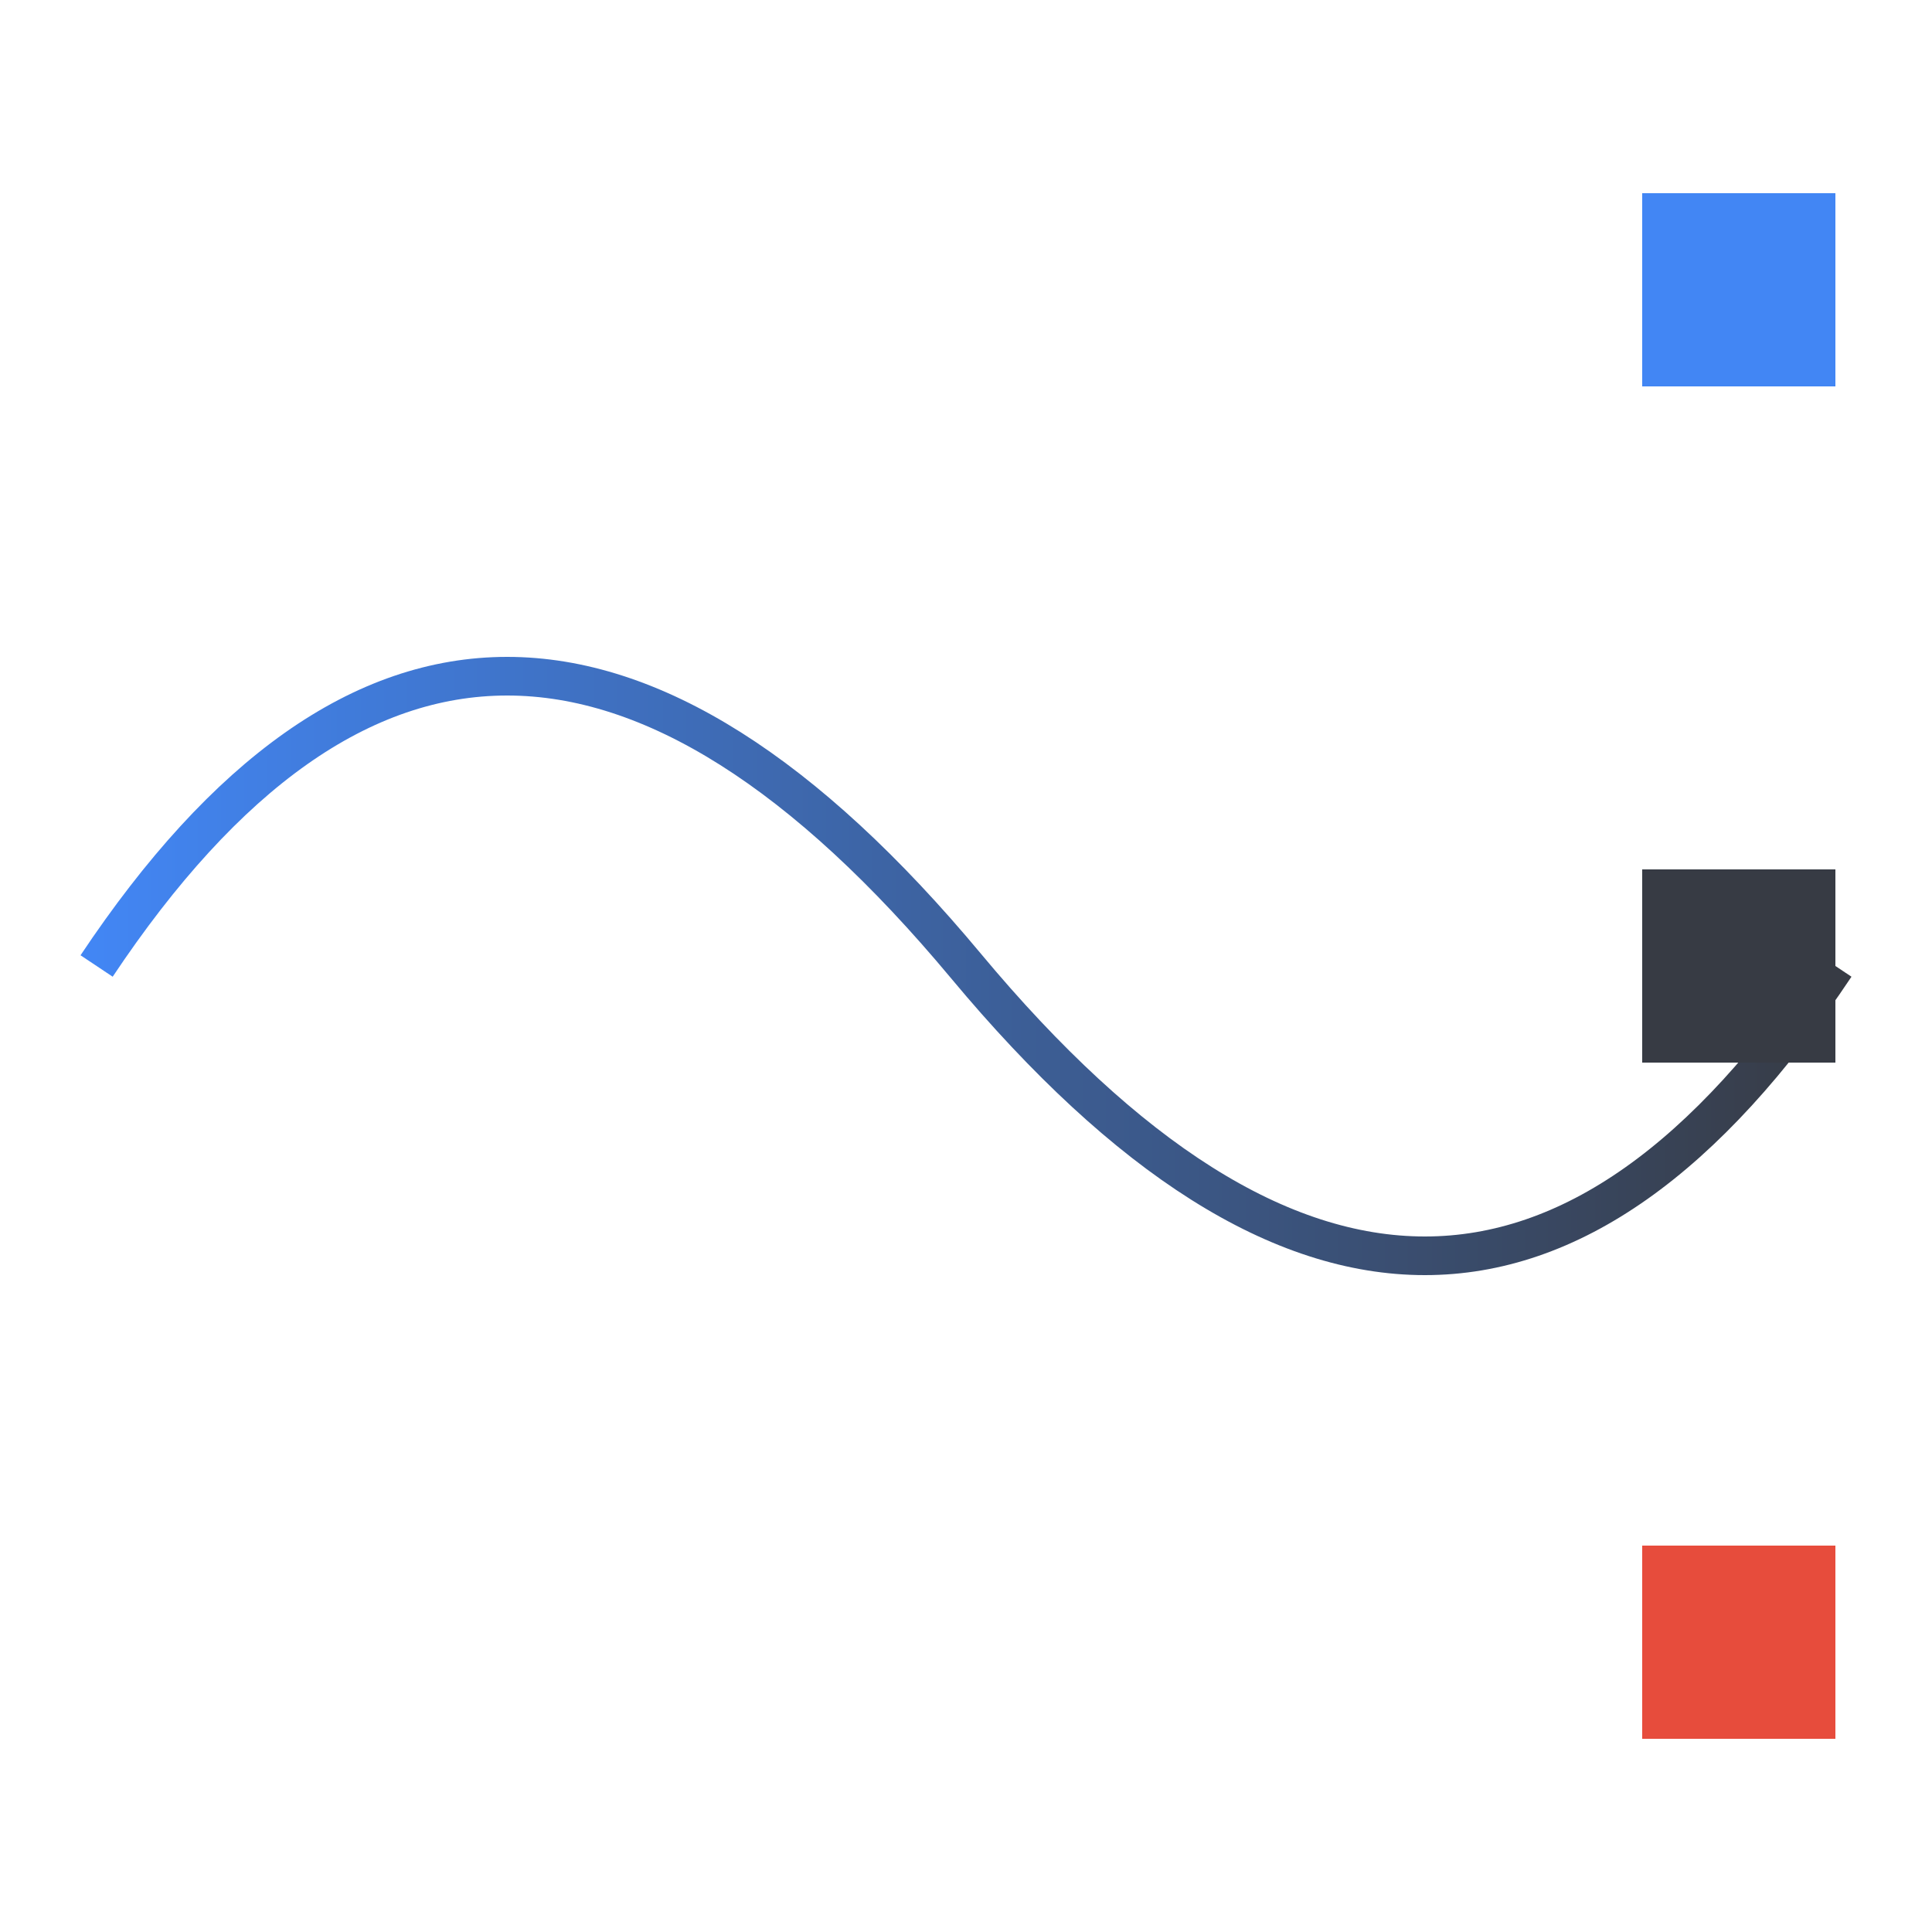
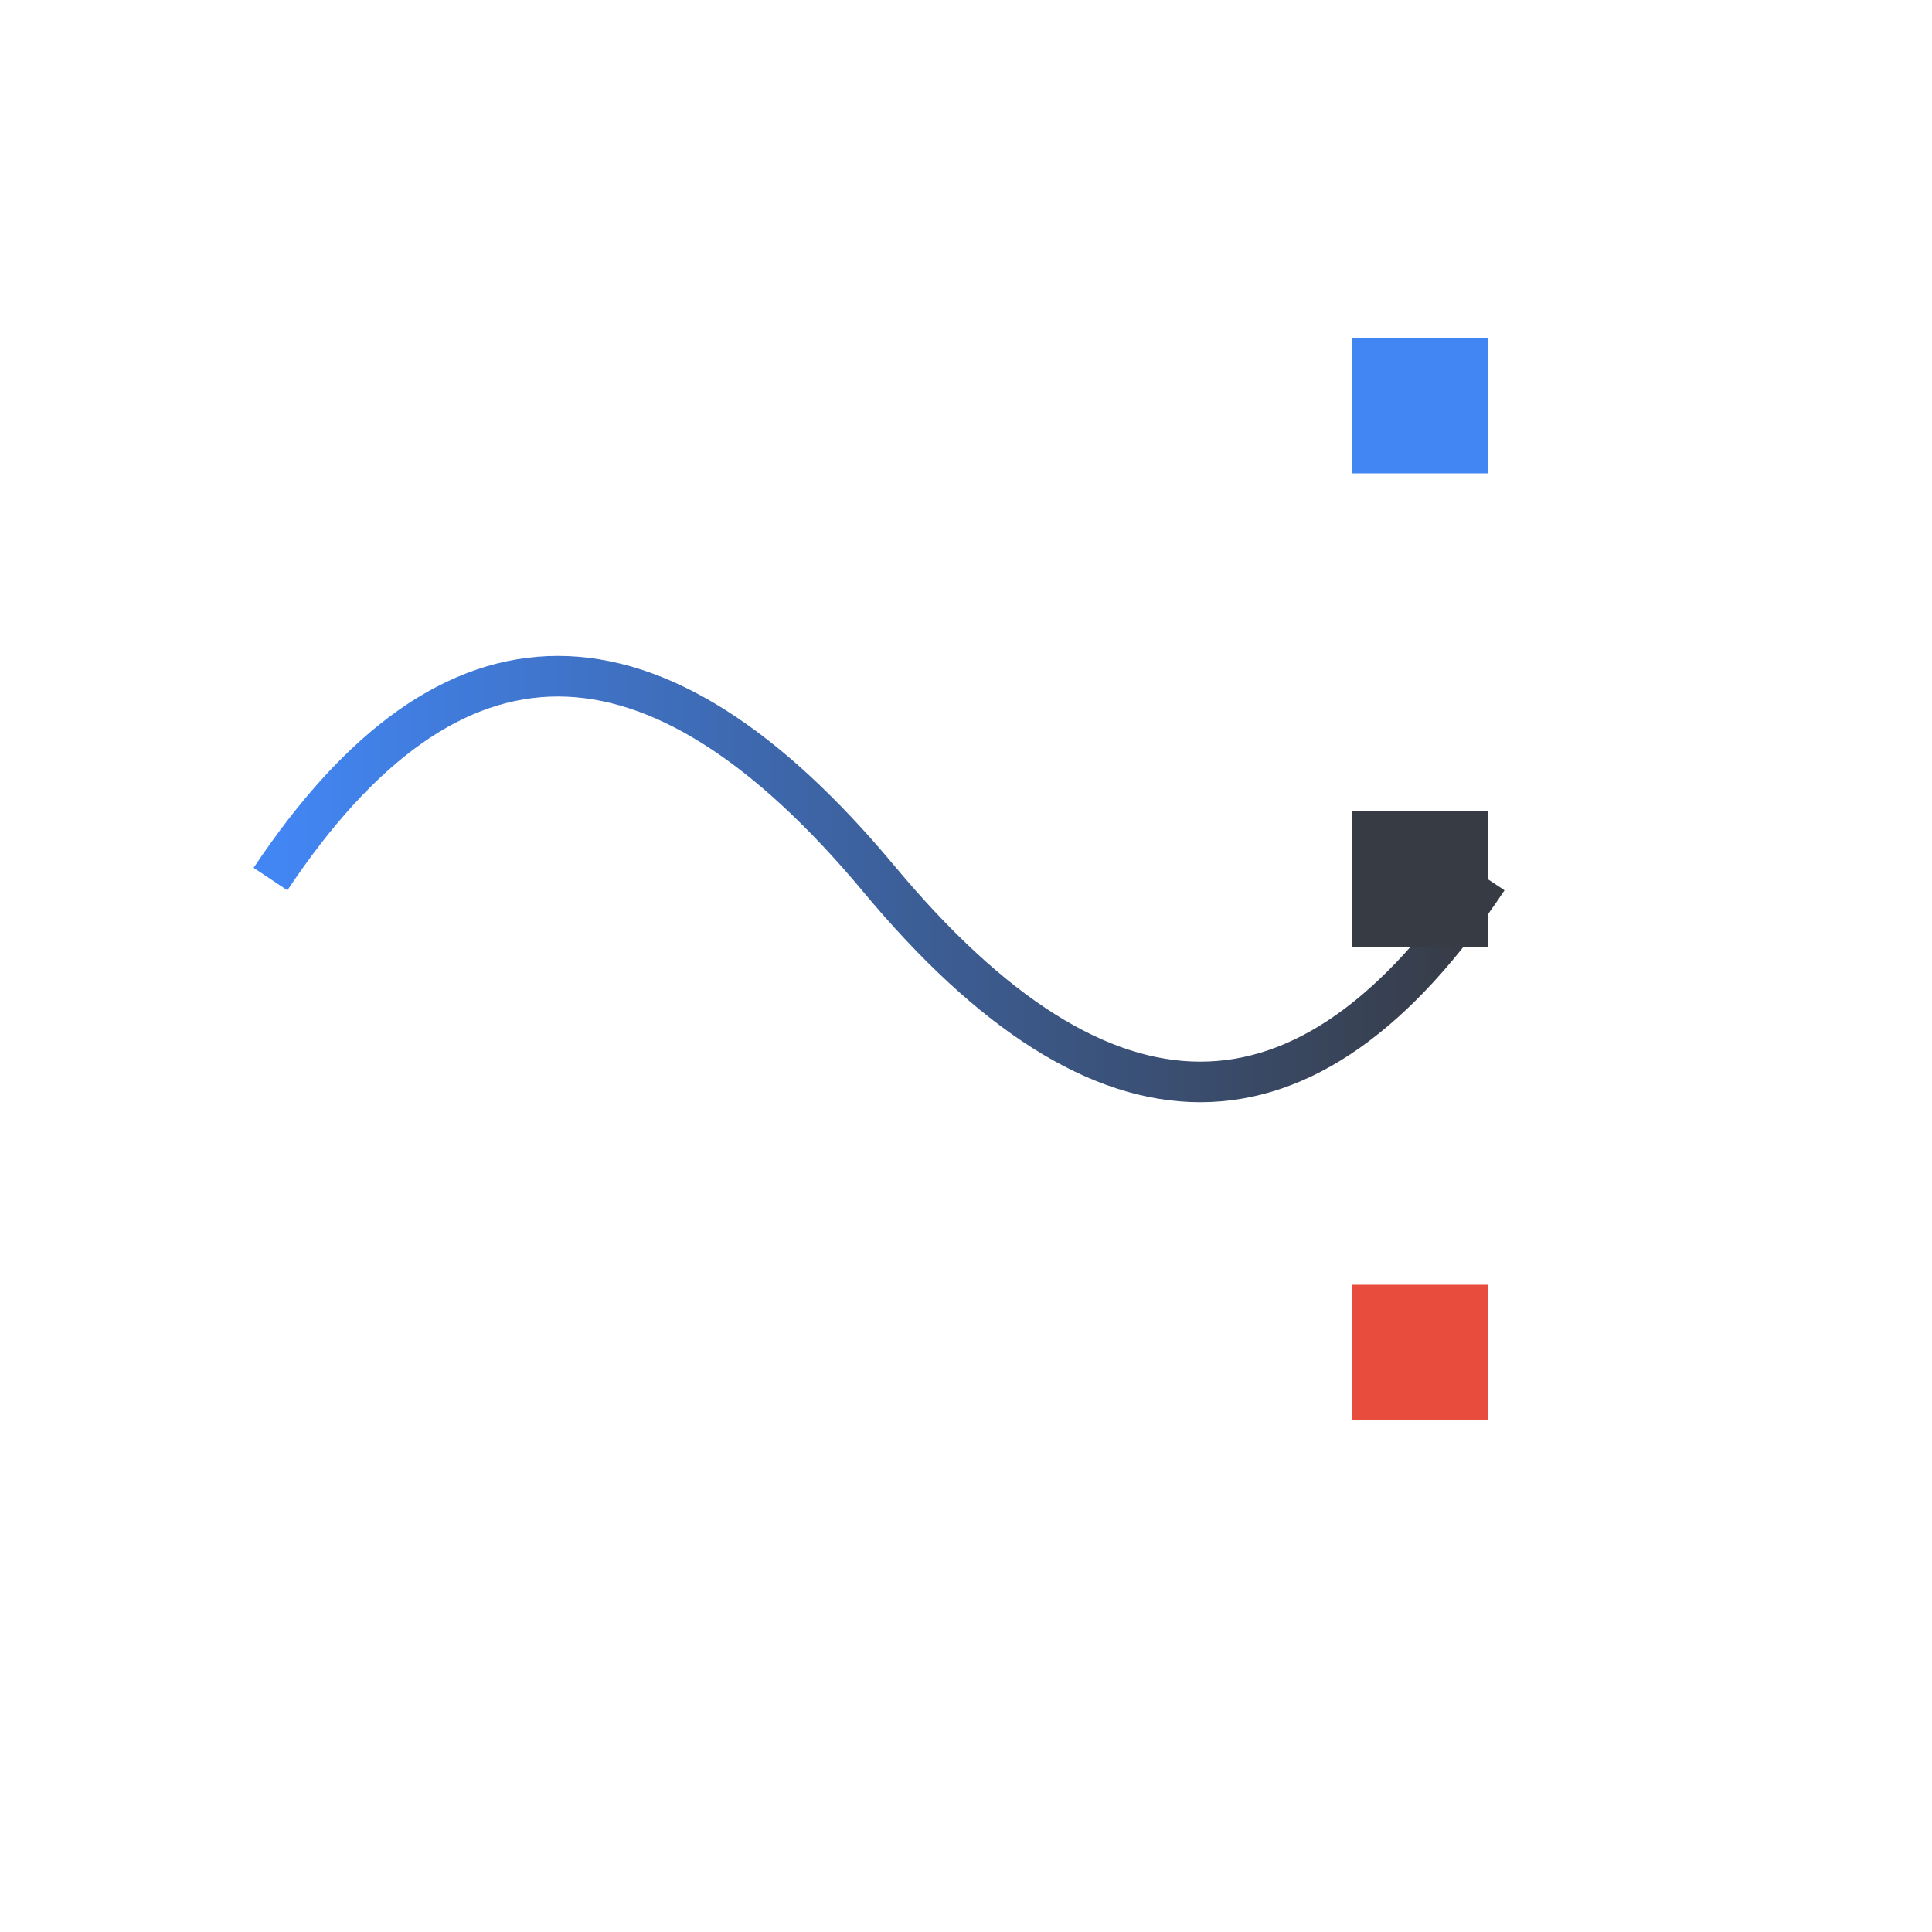
<svg width="200" height="200" viewBox="0 0 200 200">
+   <rect width="200" height="200" fill="white" />
+   <g transform="scale(0.7) translate(30, 30)">
+     <path d="M10,100 Q50,40 100,100 T190,100" stroke="url(#logo-gradient)" stroke-width="6" fill="none" />
+     <rect x="170" y="20" width="20" height="20" fill="#4286f4" />
+     <rect x="170" y="90" width="20" height="20" fill="#373B44" />
+     <rect x="170" y="160" width="20" height="20" fill="#e74c3c" />
+   </g>
  <defs>
    <linearGradient id="logo-gradient" x1="0%" y1="0%" x2="100%" y2="0%">
      <stop offset="0%" style="stop-color:#4286f4;stop-opacity:1" />
      <stop offset="100%" style="stop-color:#373B44;stop-opacity:1" />
    </linearGradient>
  </defs>
-   <rect width="200" height="200" fill="white" />
-   <path d="M10,100 Q50,40 100,100 T190,100" stroke="url(#logo-gradient)" stroke-width="4" fill="none" />
-   <rect x="170" y="20" width="20" height="20" fill="#4286f4" />
-   <rect x="170" y="90" width="20" height="20" fill="#373B44" />
-   <rect x="170" y="160" width="20" height="20" fill="#e74c3c" />
</svg>
